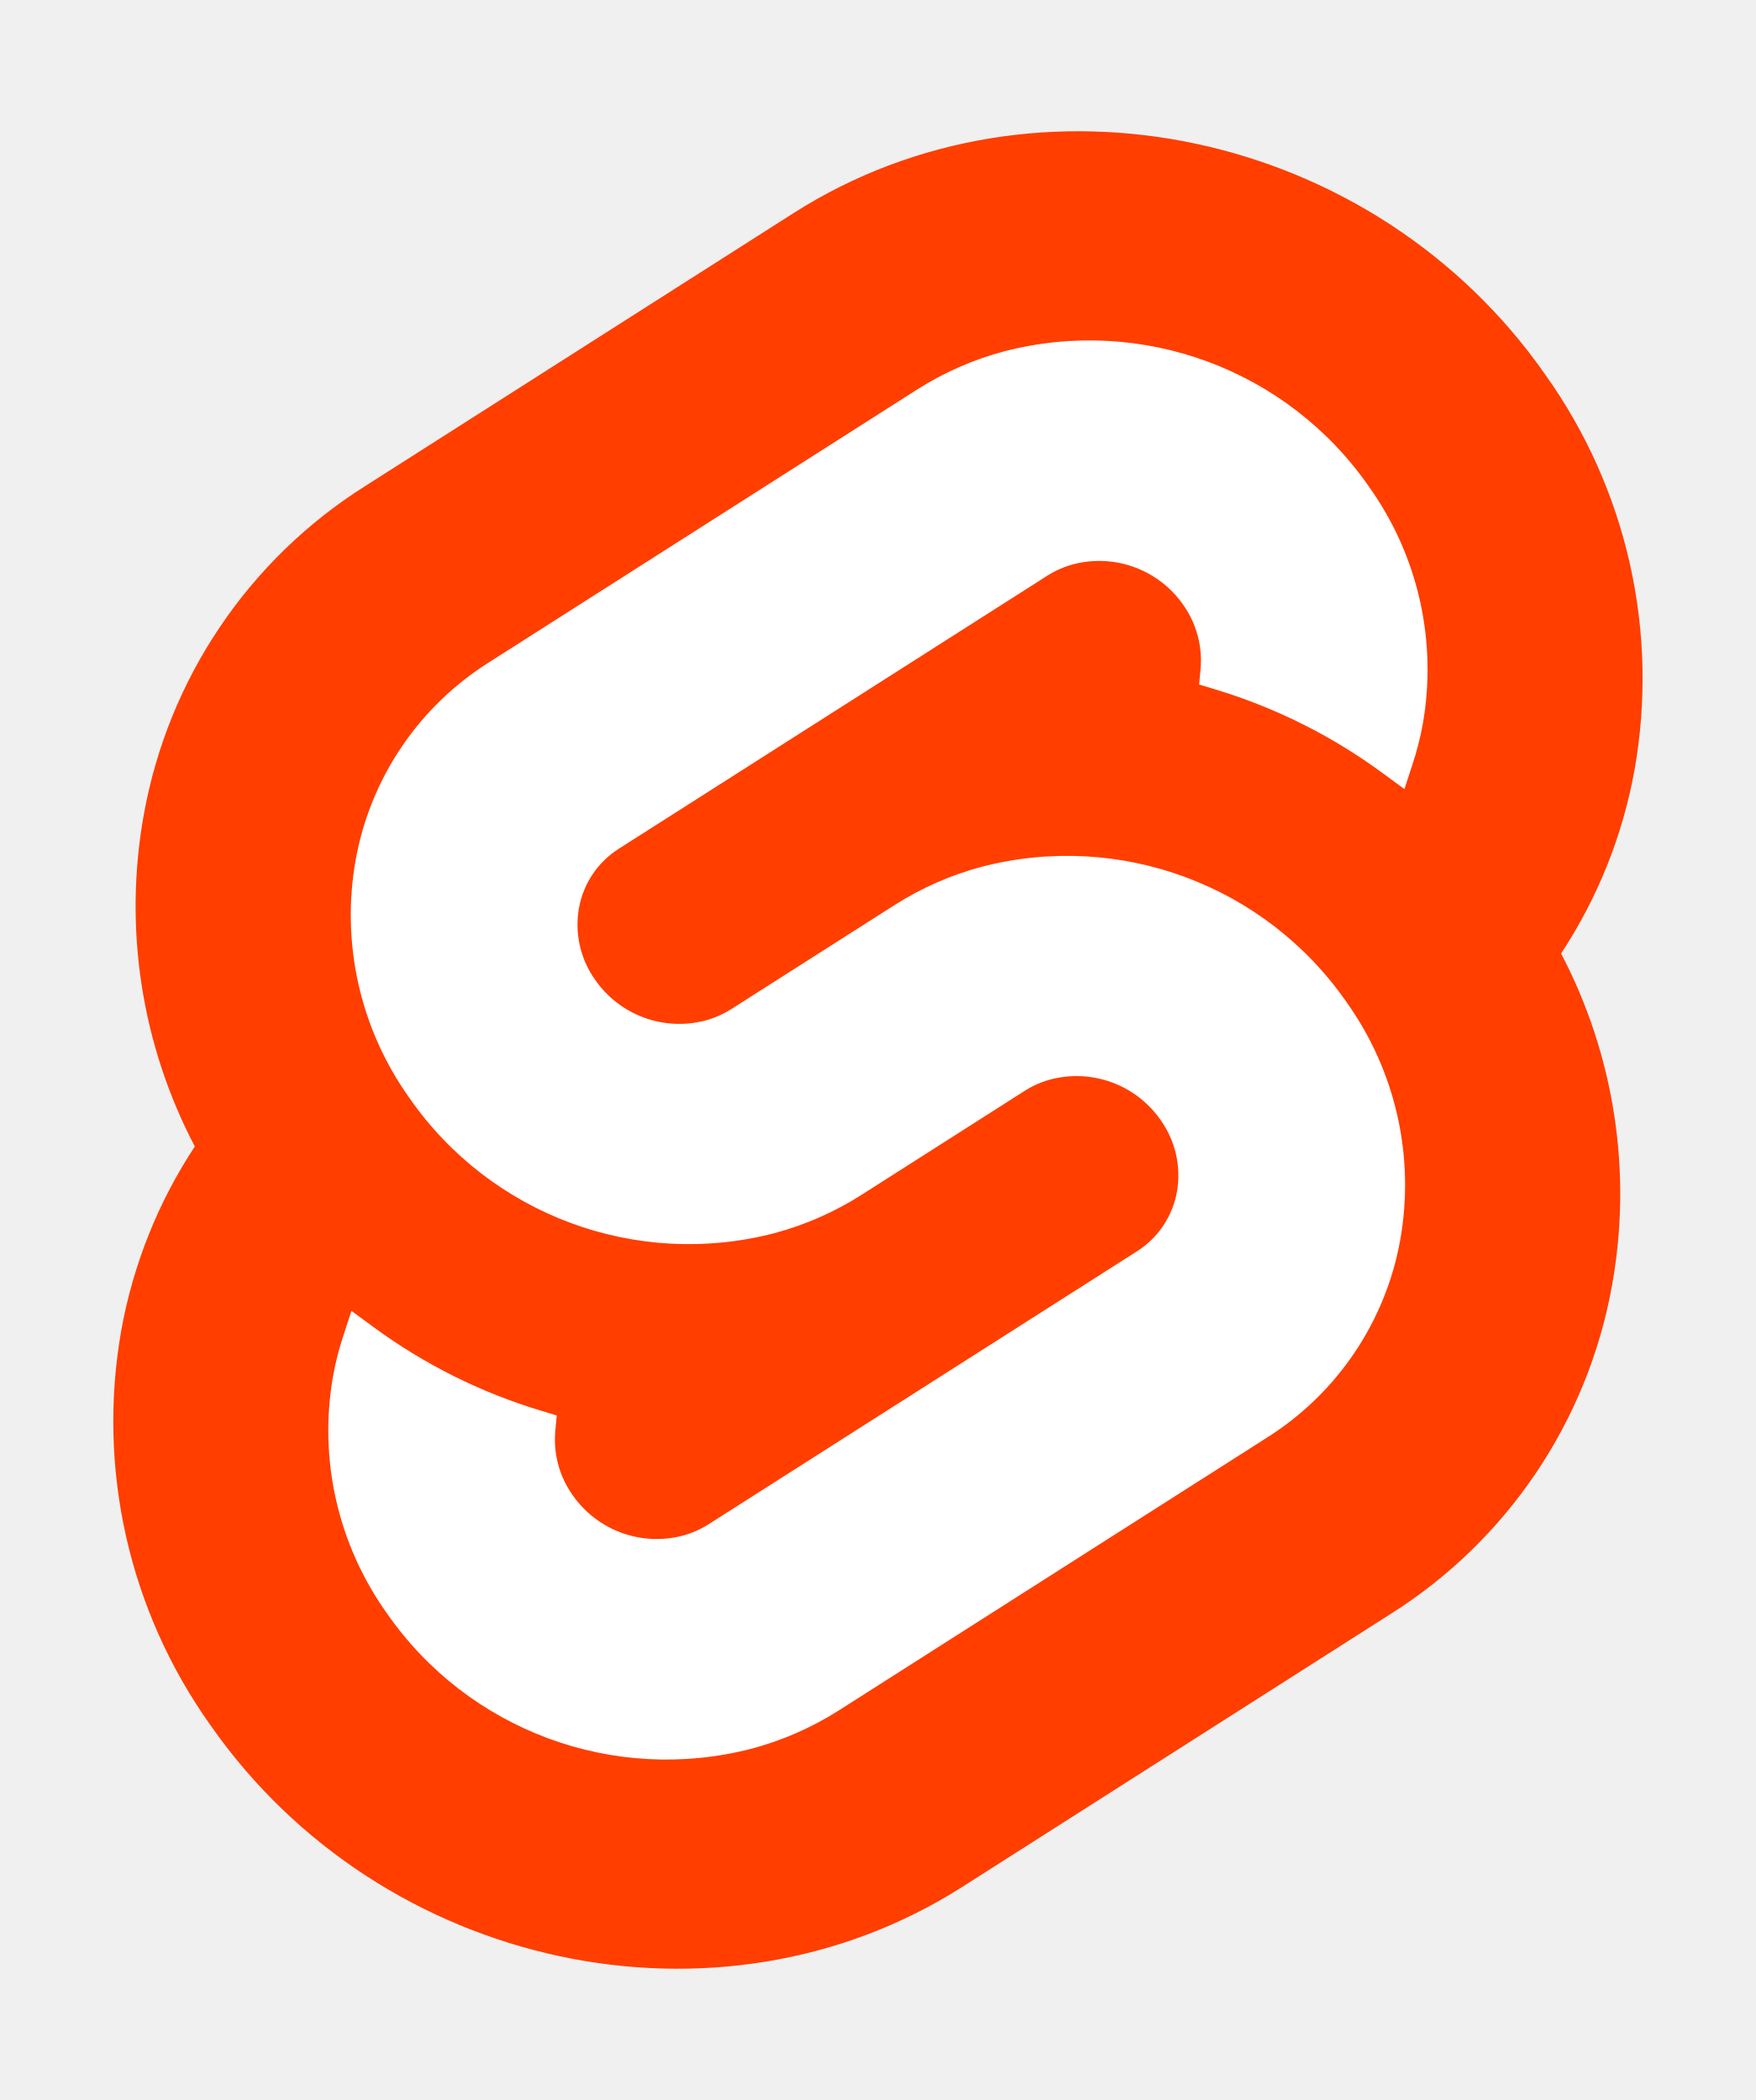
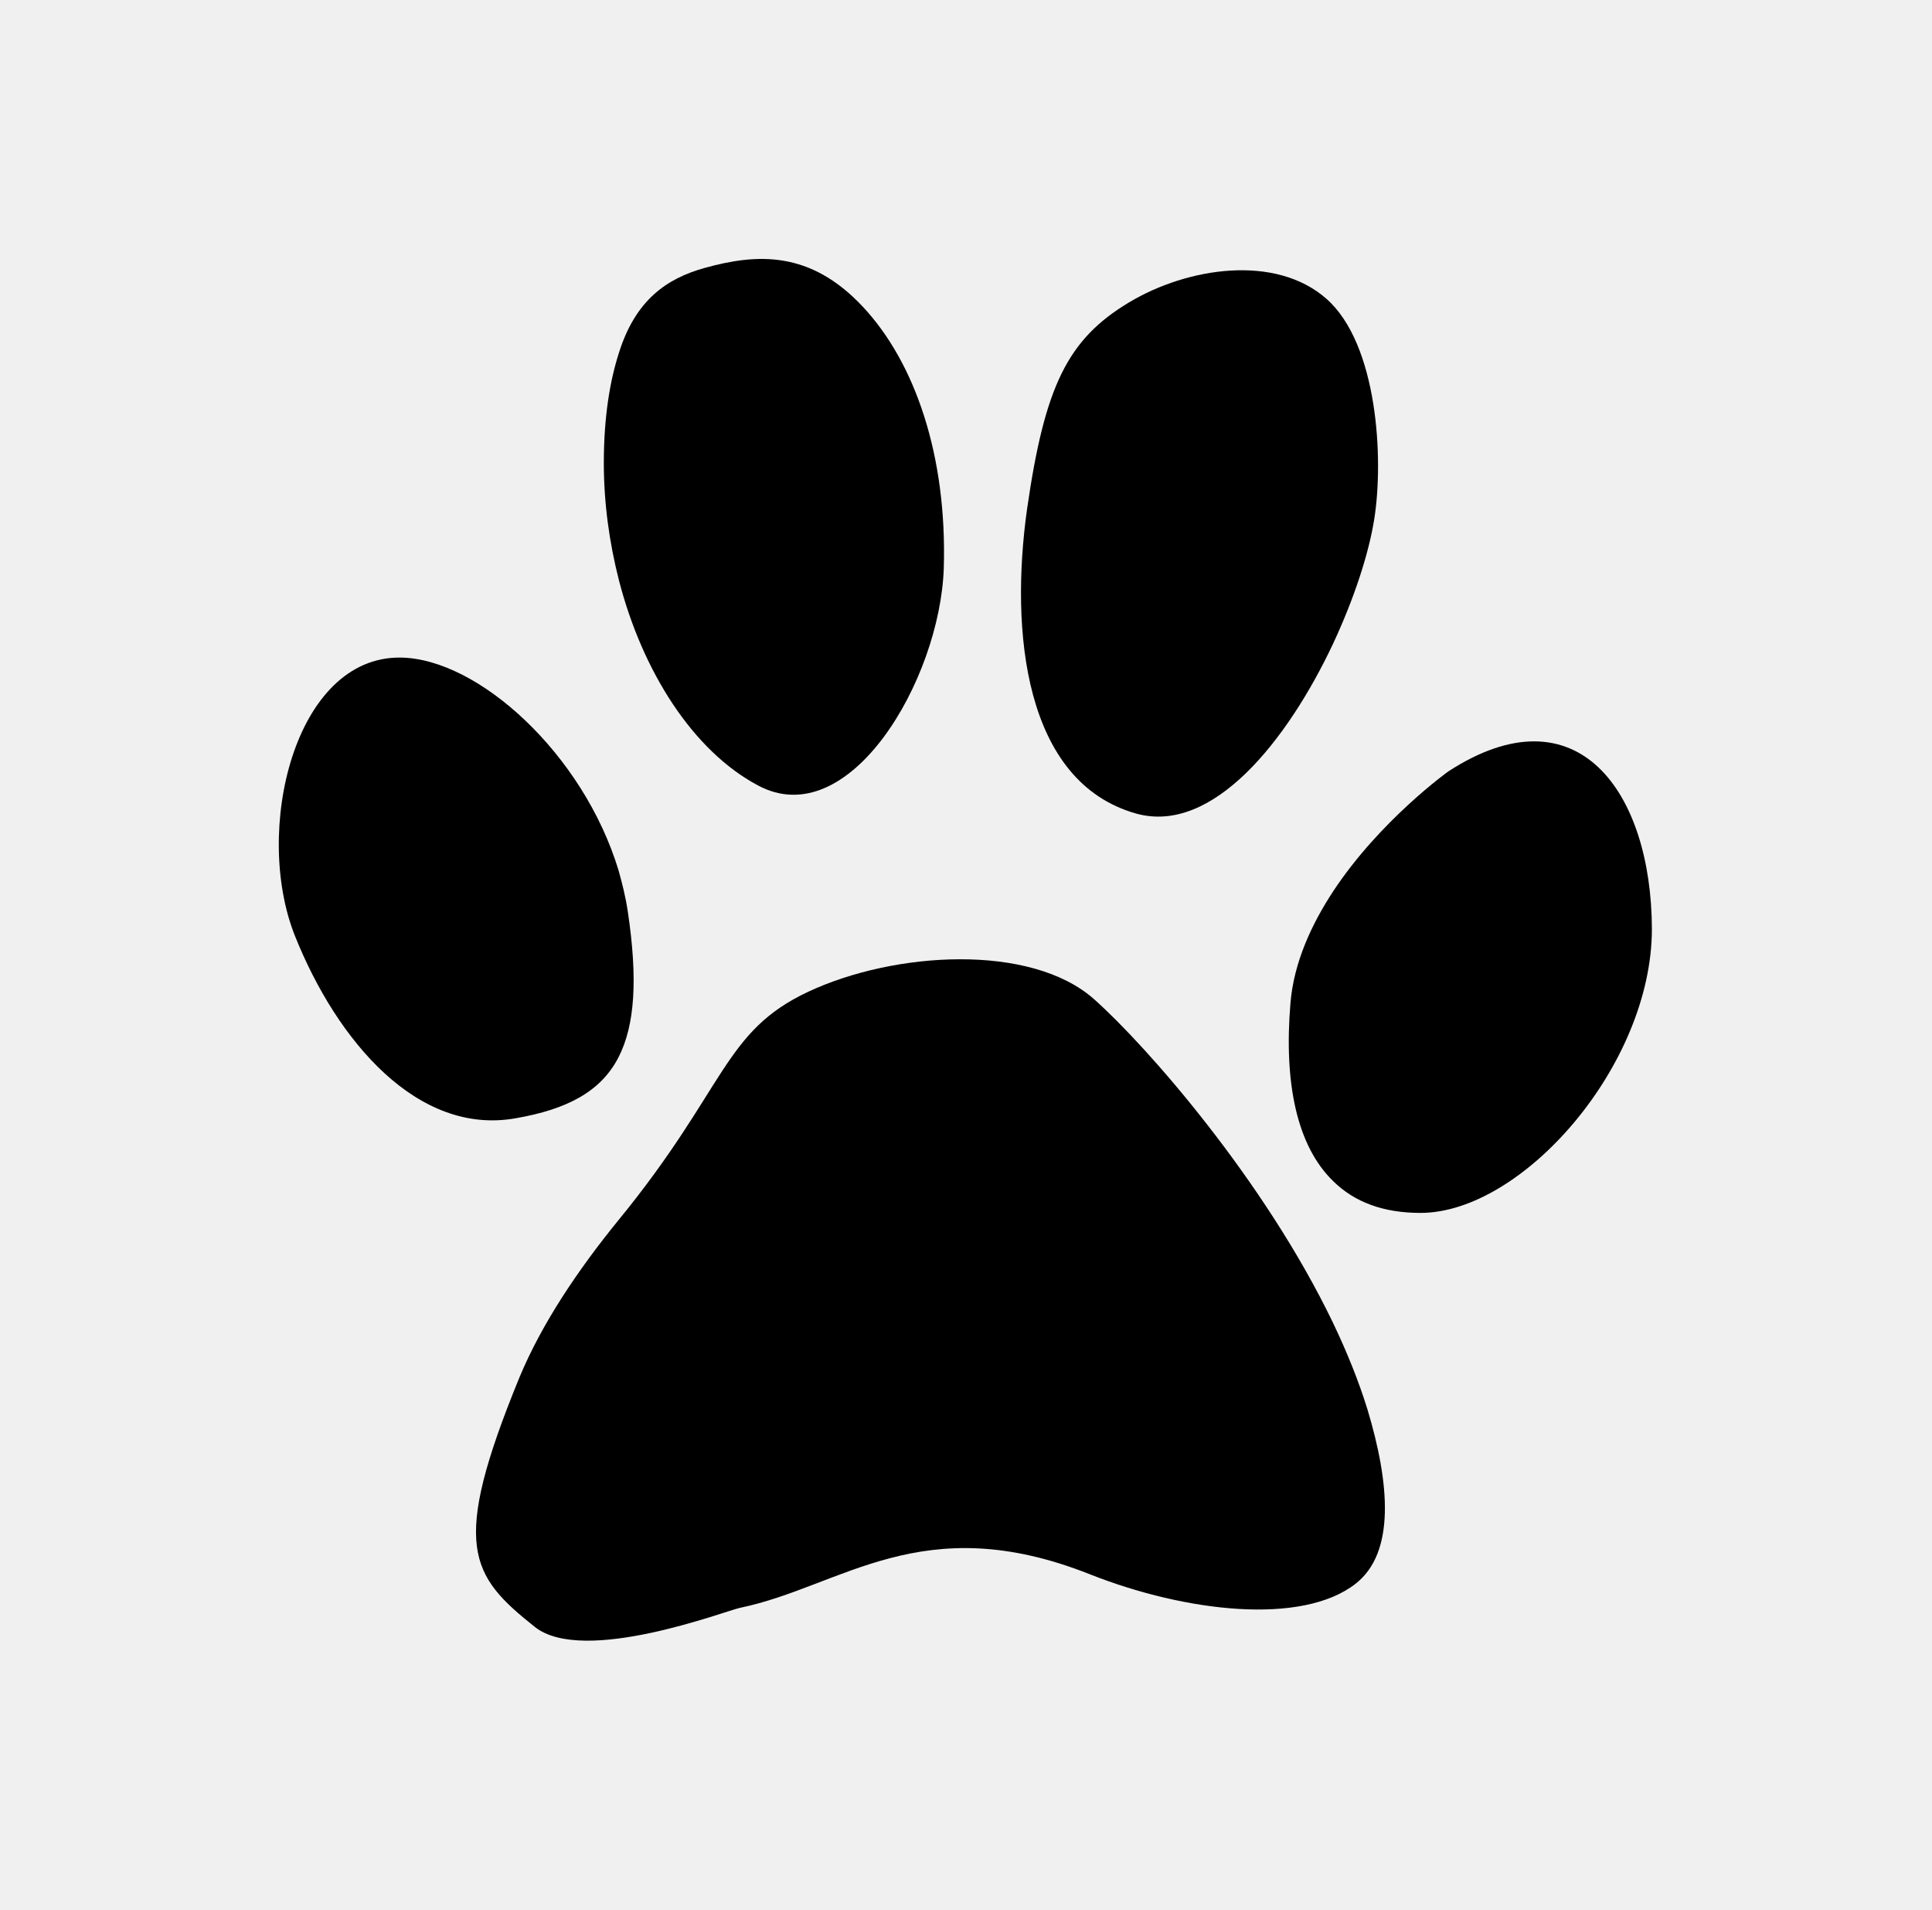
- <svg xmlns="http://www.w3.org/2000/svg" width="107" height="128" viewBox="0 0 107 128">
-   <path d="M94.157 22.819c-10.4-14.885-30.94-19.297-45.792-9.835L22.282 29.608A29.92 29.92 0 0 0 8.764 49.65a31.5 31.5 0 0 0 3.108 20.231 30 30 0 0 0-4.477 11.183 31.9 31.9 0 0 0 5.448 24.116c10.402 14.887 30.942 19.297 45.791 9.835l26.083-16.624A29.92 29.92 0 0 0 98.235 78.35a31.53 31.53 0 0 0-3.105-20.232 30 30 0 0 0 4.474-11.182 31.88 31.88 0 0 0-5.447-24.116" style="fill:#ff3e00" />
-   <path d="M45.817 106.582a20.72 20.72 0 0 1-22.237-8.243 19.17 19.17 0 0 1-3.277-14.503 18 18 0 0 1 .624-2.435l.49-1.498 1.337.981a33.6 33.6 0 0 0 10.203 5.098l.97.294-.09.968a5.85 5.85 0 0 0 1.052 3.878 6.24 6.24 0 0 0 6.695 2.485 5.8 5.8 0 0 0 1.603-.704L69.27 76.28a5.43 5.43 0 0 0 2.45-3.631 5.8 5.8 0 0 0-.987-4.371 6.24 6.24 0 0 0-6.698-2.487 5.7 5.7 0 0 0-1.6.704l-9.953 6.345a19 19 0 0 1-5.296 2.326 20.72 20.72 0 0 1-22.237-8.243 19.17 19.17 0 0 1-3.277-14.502 17.99 17.99 0 0 1 8.13-12.052l26.081-16.623a19 19 0 0 1 5.3-2.329 20.72 20.72 0 0 1 22.237 8.243 19.17 19.17 0 0 1 3.277 14.503 18 18 0 0 1-.624 2.435l-.49 1.498-1.337-.98a33.6 33.6 0 0 0-10.203-5.1l-.97-.294.09-.968a5.86 5.86 0 0 0-1.052-3.878 6.24 6.24 0 0 0-6.696-2.485 5.8 5.8 0 0 0-1.602.704L37.73 51.72a5.42 5.42 0 0 0-2.449 3.63 5.79 5.79 0 0 0 .986 4.372 6.24 6.24 0 0 0 6.698 2.486 5.8 5.8 0 0 0 1.602-.704l9.952-6.342a19 19 0 0 1 5.295-2.328 20.72 20.72 0 0 1 22.237 8.242 19.17 19.17 0 0 1 3.277 14.503 18 18 0 0 1-8.13 12.053l-26.081 16.622a19 19 0 0 1-5.3 2.328" style="fill:#fff" />
+ <svg xmlns="http://www.w3.org/2000/svg" id="master-artboard" viewBox="0 0 2579.051 2548.938" version="1.1" x="0px" y="0px" style="enable-background:new 0 0 649 485;" width="2579.051px" height="2548.938px">
+   <linearGradient id="SVGID_1_" gradientUnits="userSpaceOnUse" x1="-154.254" y1="-245.583" x2="608.003" y2="516.674" gradientTransform="matrix(1 0 0 -1 0 475.6816)">
+     <stop offset="0" style="stop-color:#FFFFFF" />
+     <stop offset="5.717093e-02" style="stop-color:#FAFAFA" />
+     <stop offset="0.121" style="stop-color:#EDEDED" />
+     <stop offset="0.189" style="stop-color:#D6D6D6" />
+     <stop offset="0.214" style="stop-color:#CCCCCC" />
+     <stop offset="0.221" style="stop-color:#CFCFCF" />
+     <stop offset="0.275" style="stop-color:#E4E4E4" />
+     <stop offset="0.335" style="stop-color:#F3F3F3" />
+     <stop offset="0.406" style="stop-color:#FCFCFC" />
+     <stop offset="0.511" style="stop-color:#FFFFFF" />
+     <stop offset="0.72" style="stop-color:#E6E6E6" />
+     <stop offset="0.94" style="stop-color:#FFFFFF" />
+   </linearGradient>
+   <g transform="matrix(5.616572, 0, 0, 5.616572, -534.63, -107.7525)">
+     <path class="st3" d="M 275.3 205.8 C 297 217.5 318.6 180.8 319.5 154.2 C 320.3 127.5 312.689 105.293 300.189 91.993 C 287.689 78.693 275.114 79.411 262.723 82.836 C 253.502 85.385 246.2 90.6 242.3 103 C 240.2 109.5 238.7 118.1 238.7 129.2 C 238.7 138.7 240 148.1 242.3 157.1 C 247.9 178.8 259.9 197.6 275.3 205.8 Z" style="fill: rgb(0, 0, 0);" />
+     <path class="st3" d="M 365.2 212.5 C 383.4 217.6 401.2 195.1 412 172.2 C 417 161.5 420.5 150.8 421.8 142.6 C 424.1 128.3 422.663 100.967 410.468 90.205 C 398.321 79.484 377.396 82.729 363.543 91.034 C 348.87 99.831 343.5 111 339.3 140.1 C 335.2 169.2 338.6 205 365.2 212.5 Z" style="fill: rgb(0, 0, 0);" />
+     <path class="st3" d="M439.4,202.5c0,0-16.2,11.6-27.3,28.4c-5.2,7.9-9.4,17-10.2,26.6c-1.6,19,1.5,34,10.2,42.4    c5,4.9,11.8,7.5,20.7,7.5c24.2,0,55-35,55-67.5C487.7,207.5,470.2,182.5,439.4,202.5z" style="fill: rgb(0, 0, 0);" />
+     <path class="st3" d="M 242.2 270.4 C 246.1 262.8 246.8 251.8 244.4 235.8 C 243.9 232.4 243.1 229.2 242.2 226 C 233.8 198.3 208.826 175.647 190.386 175.439 C 165.174 175.154 155.3 216.6 165.3 241.6 C 175.3 266.6 194.5 289.1 217.8 284.9 C 229.9 282.8 238 278.6 242.2 270.4 Z" style="fill: rgb(0, 0, 0);" />
+     <path class="st3" d="M 412 333.5 C 395.7 299.6 367.7 267.7 355.2 256.6 C 340.2 243.3 307.828 245.235 287.314 254.832 C 267.053 264.309 267.8 277.8 242.2 309.1 C 232.5 321 223.9 333.8 218.6 346.6 C 202.2 386.6 206.905 393.52 222.286 405.768 C 233.853 414.979 267.682 401.939 271.082 401.239 C 295.282 396.239 314.3 377.4 354.3 393.3 C 377.1 402.3 404.661 405.43 417.361 395.53 C 426.861 388.13 425.5 371.7 420.2 354.1 C 418.1 347.3 415.3 340.4 412 333.5 Z" style="fill: rgb(0, 0, 0);" />
+     <path d="M 255.83 110.839" style="fill: rgb(0, 0, 0); fill-opacity: 1; stroke: rgb(0, 0, 0); stroke-opacity: 1; stroke-width: 0; paint-order: fill;" />
+     <path d="M 329.358 300.786" style="fill: rgb(0, 0, 0); fill-opacity: 1; stroke: rgb(0, 0, 0); stroke-opacity: 1; stroke-width: 0; paint-order: fill;" />
+   </g>
</svg>
